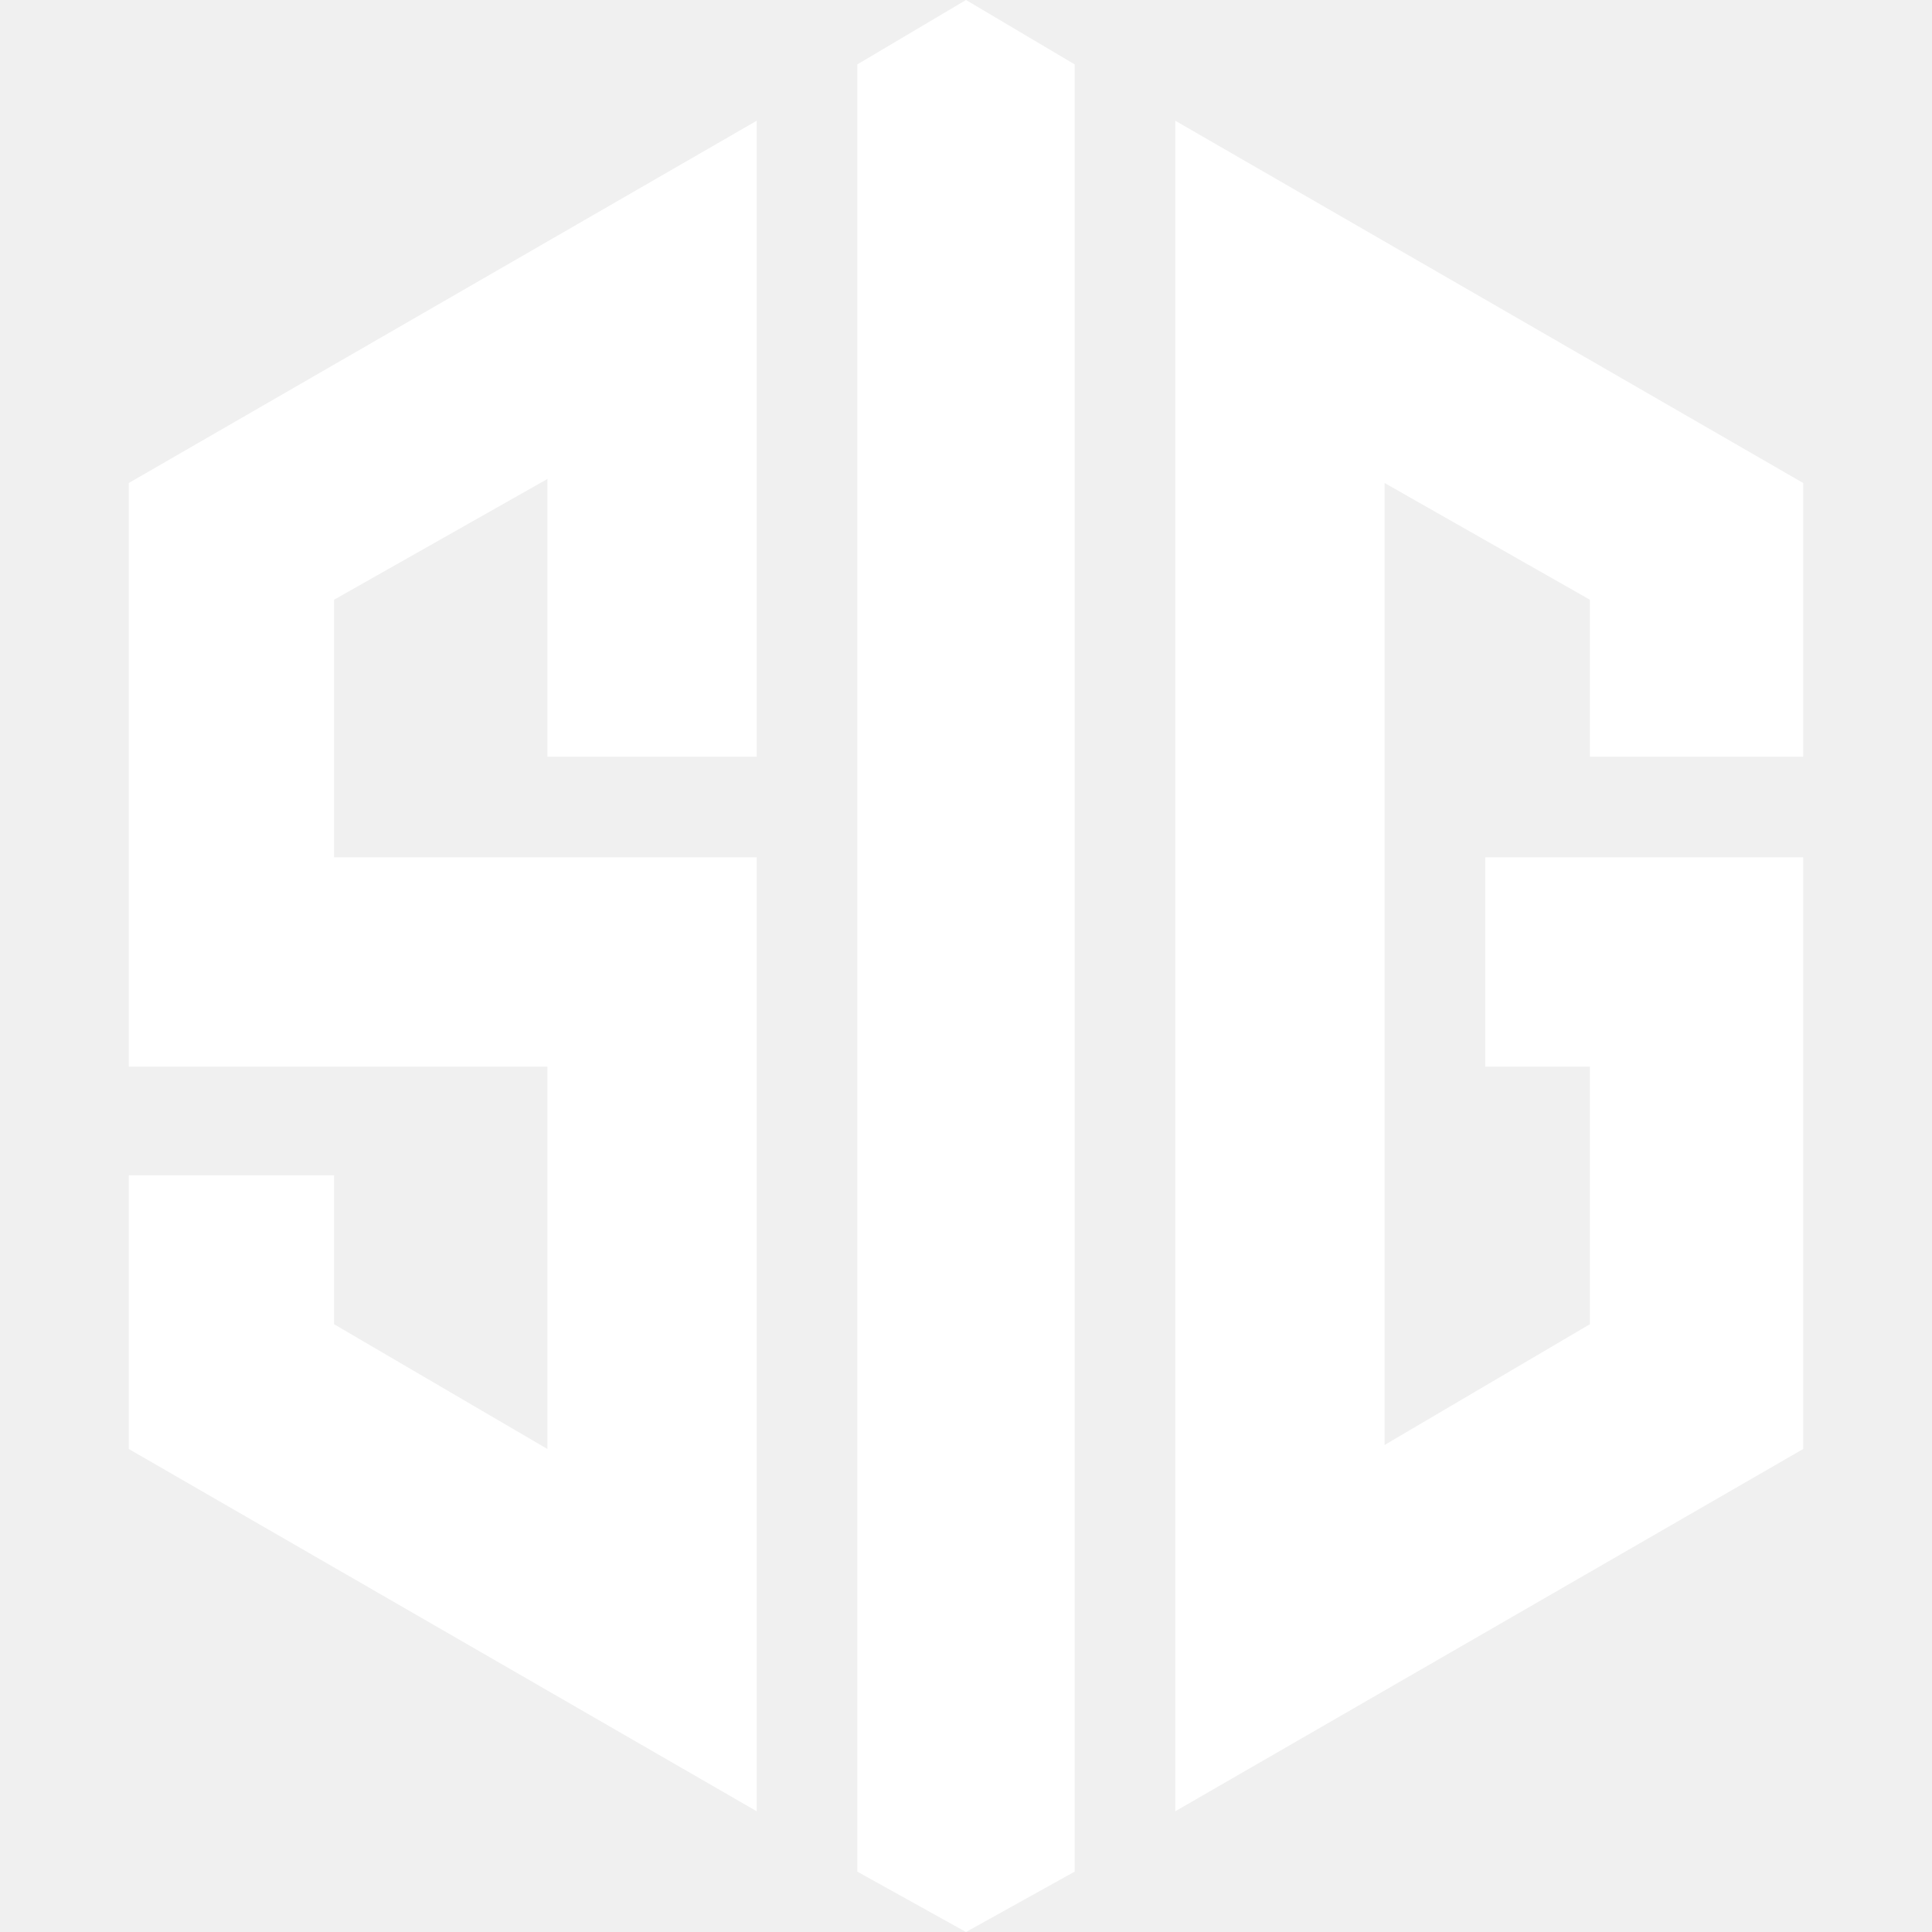
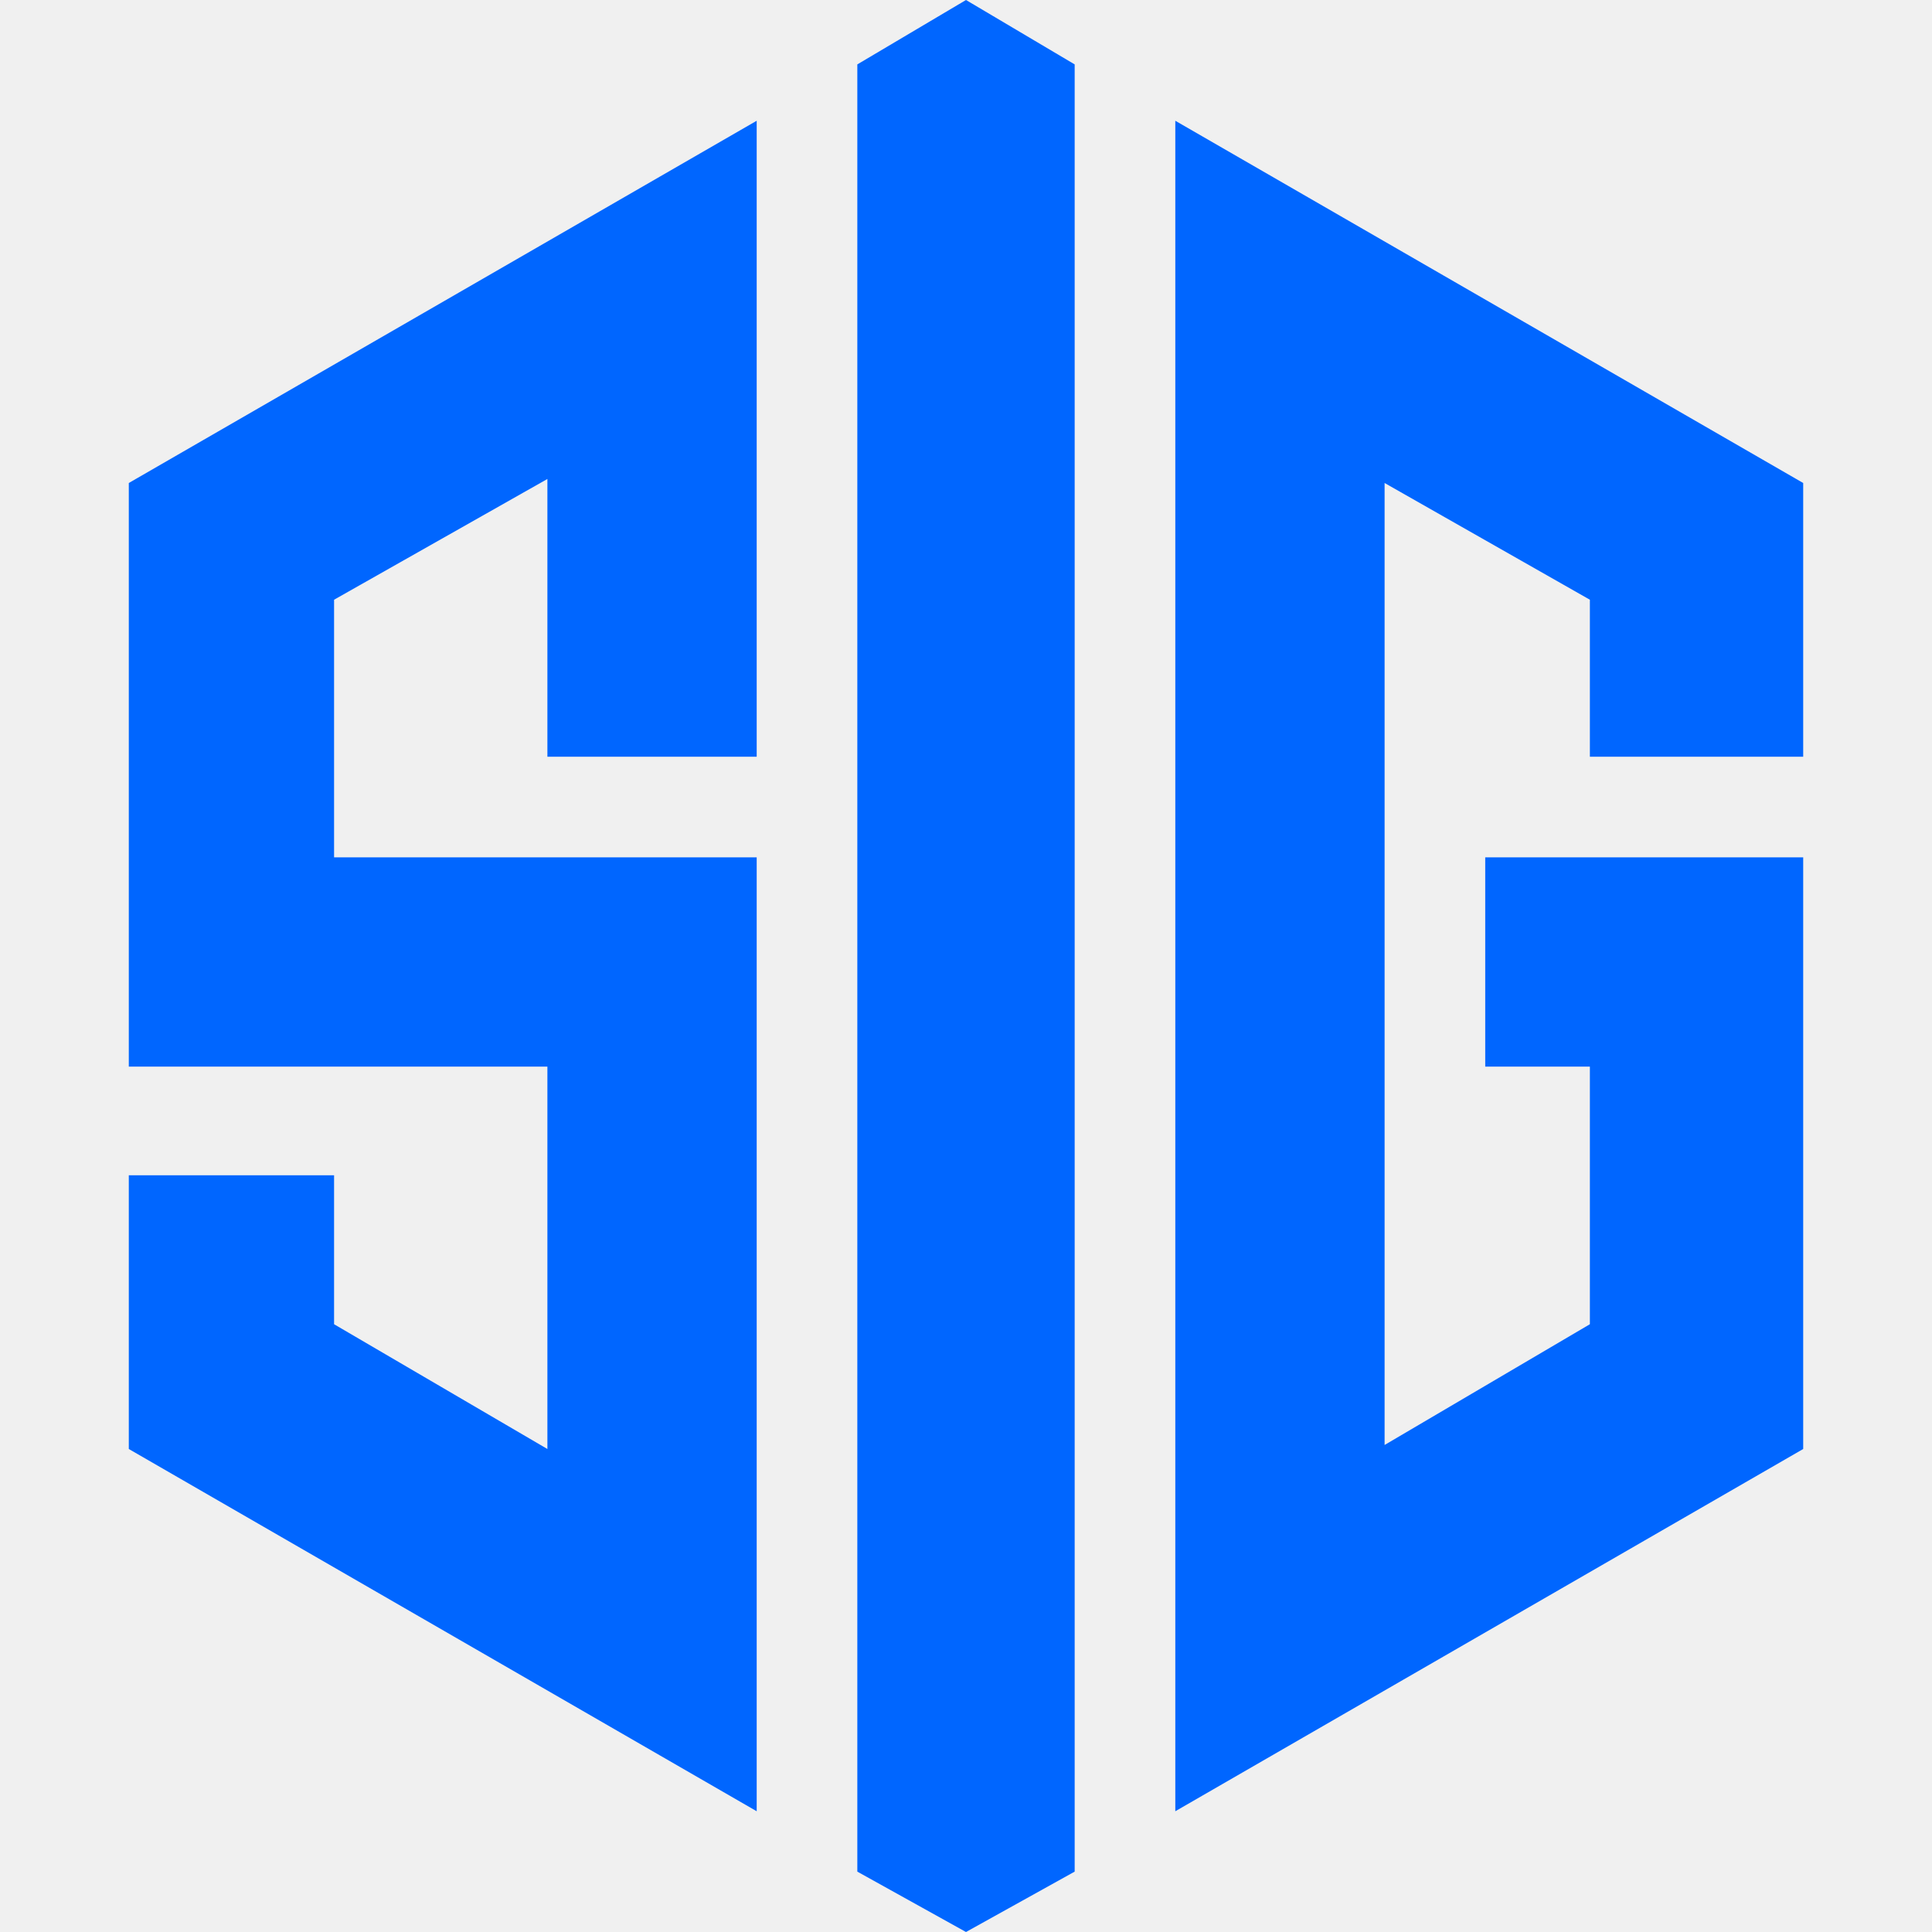
<svg xmlns="http://www.w3.org/2000/svg" viewBox="0 0 24 24">
-   <path fill="#FFF" d="M13.35.8 12 0l-1.35.8v22.45L12 24l1.35-.75V.8M6.8 5.95V9.4h2.6V1.5L1.6 6v7.25h5.2V18l-2.65-1.55V14.6H1.6V18l7.8 4.5V10.65H4.15v-3.2l2.65-1.5M22.4 18v-7.35h-3.95v2.6h1.3v3.2l-2.55 1.5V6l2.55 1.45V9.4h2.65V6l-7.8-4.5v21l7.8-4.5Z" />
+   <path fill="#06F" d="M13.35.8 12 0l-1.35.8v22.45L12 24l1.35-.75V.8M6.8 5.95V9.4h2.6V1.5L1.6 6v7.25h5.2V18l-2.65-1.55V14.6H1.6V18l7.8 4.5V10.65H4.15v-3.2l2.65-1.5M22.4 18v-7.35h-3.95v2.6h1.3v3.2l-2.55 1.5V6l2.55 1.45V9.4h2.65V6l-7.8-4.5v21l7.8-4.5Z" />
</svg>
